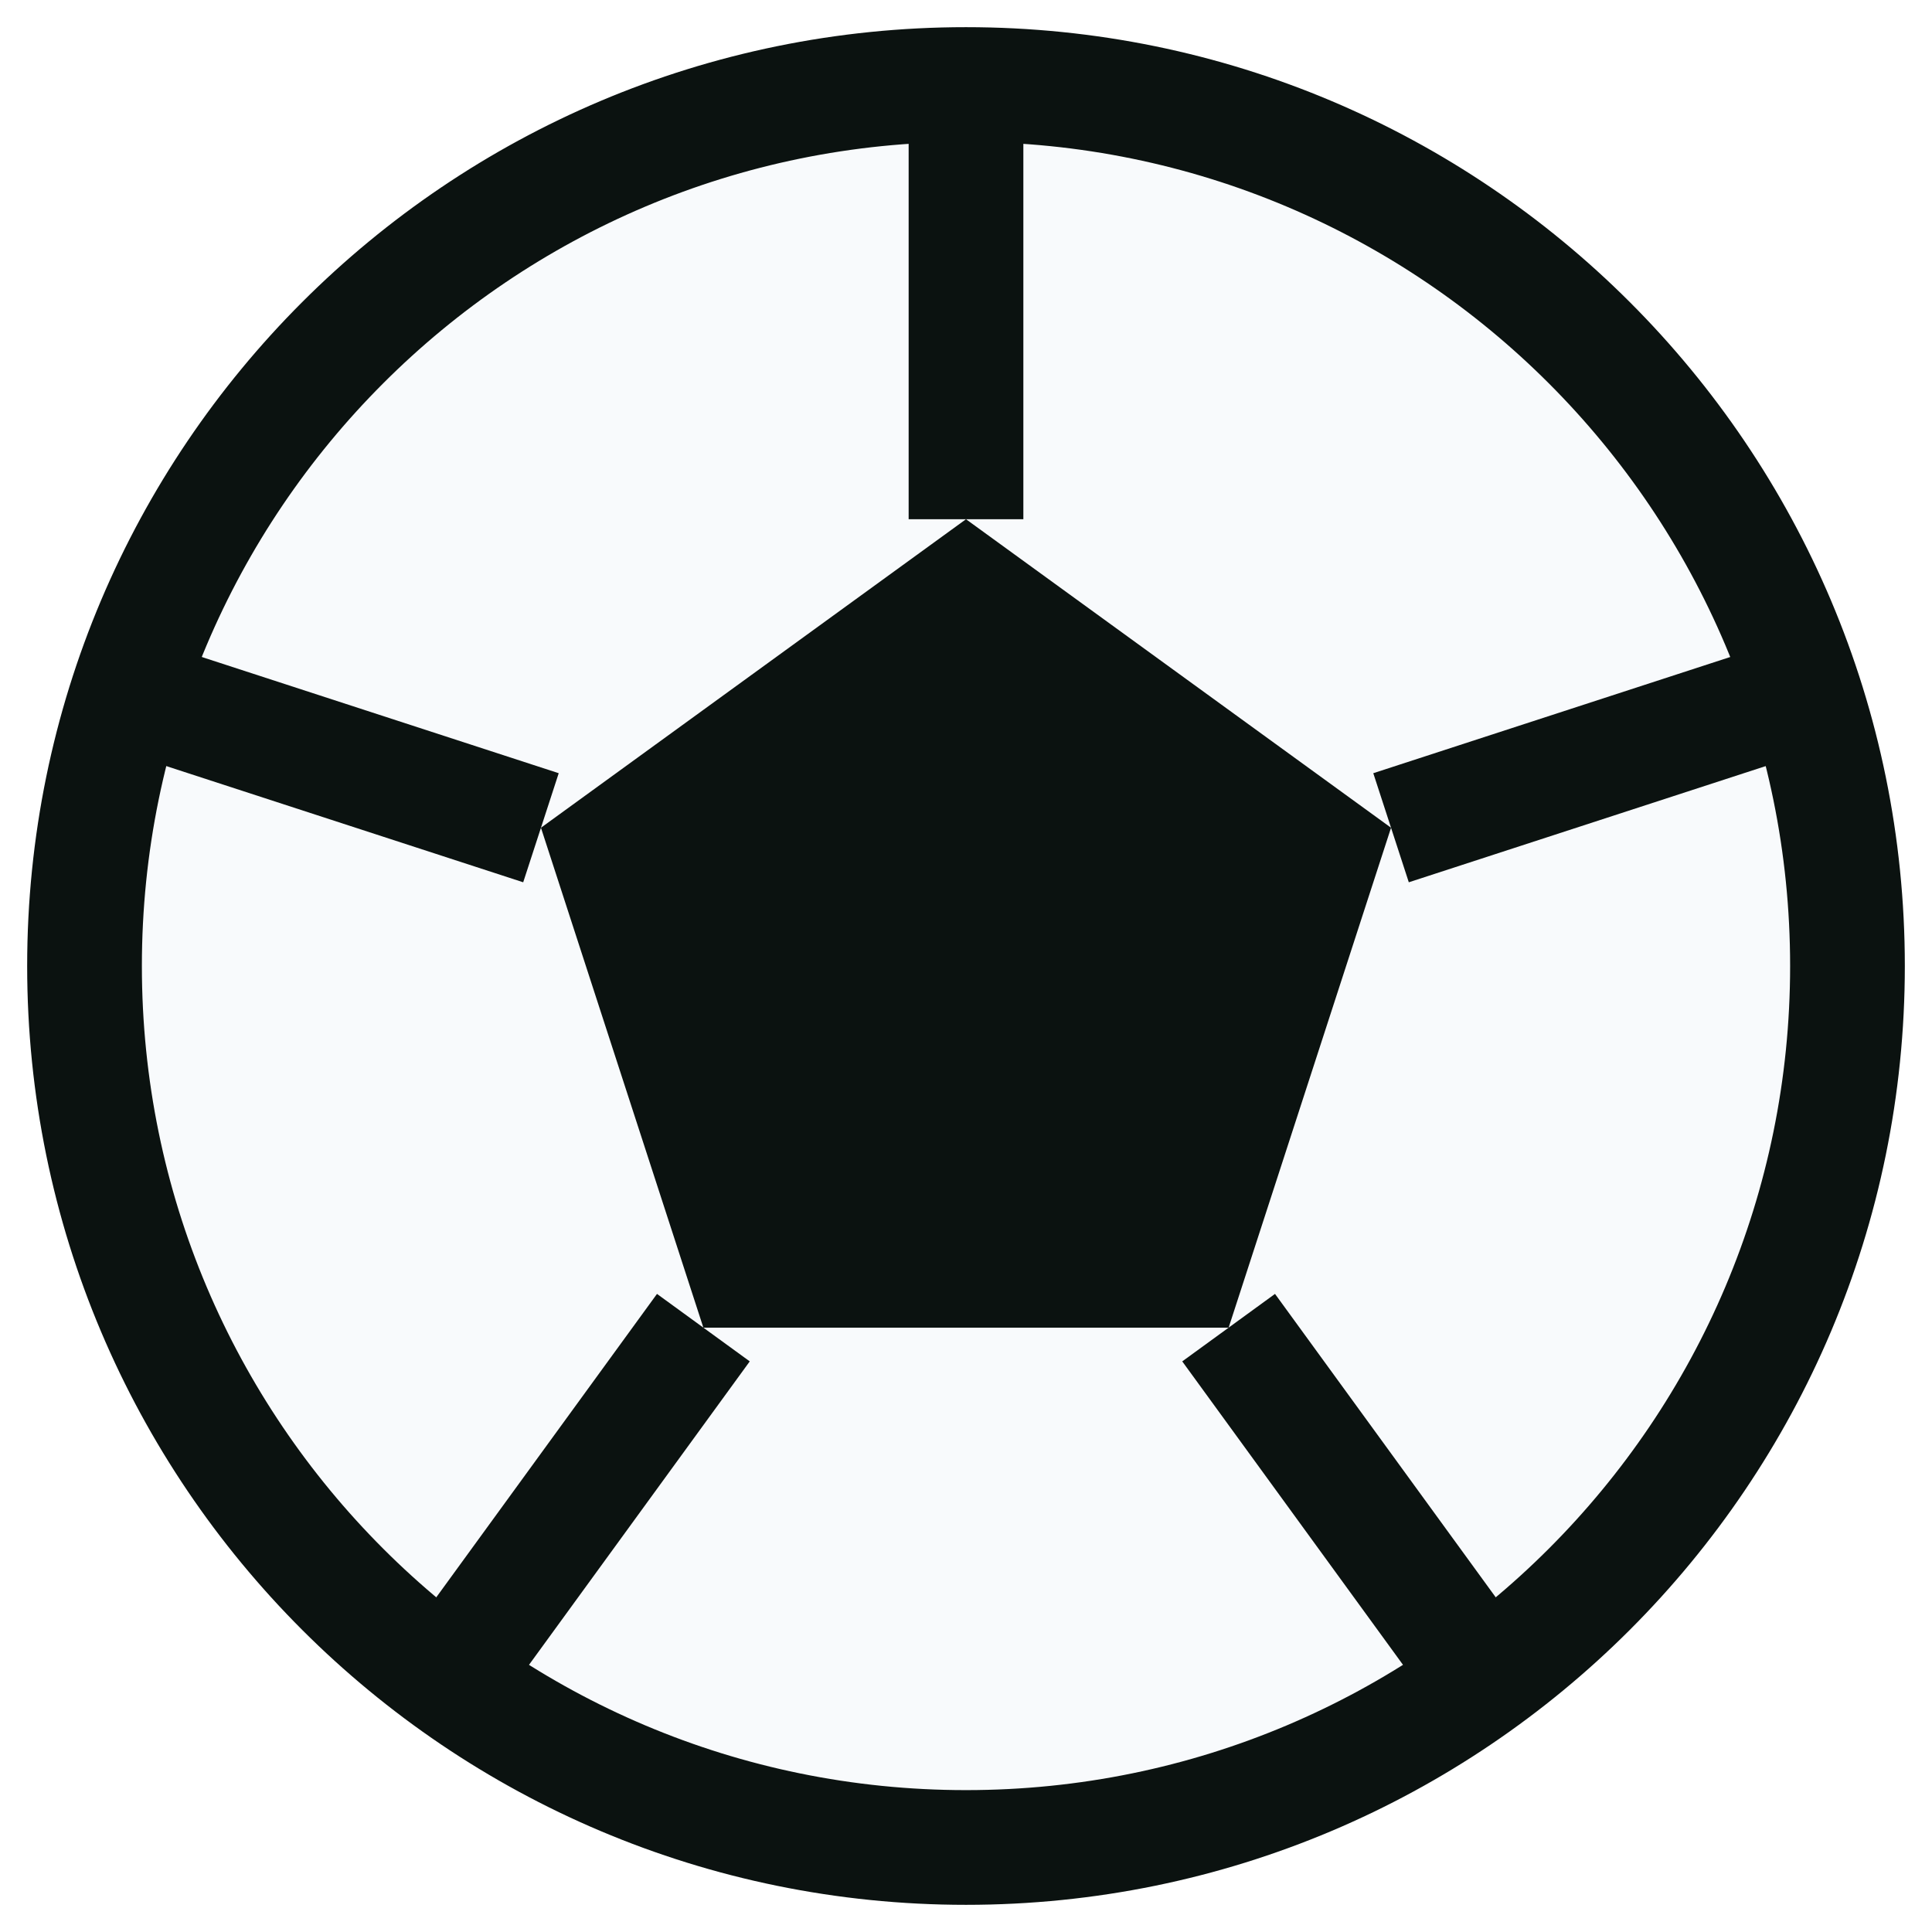
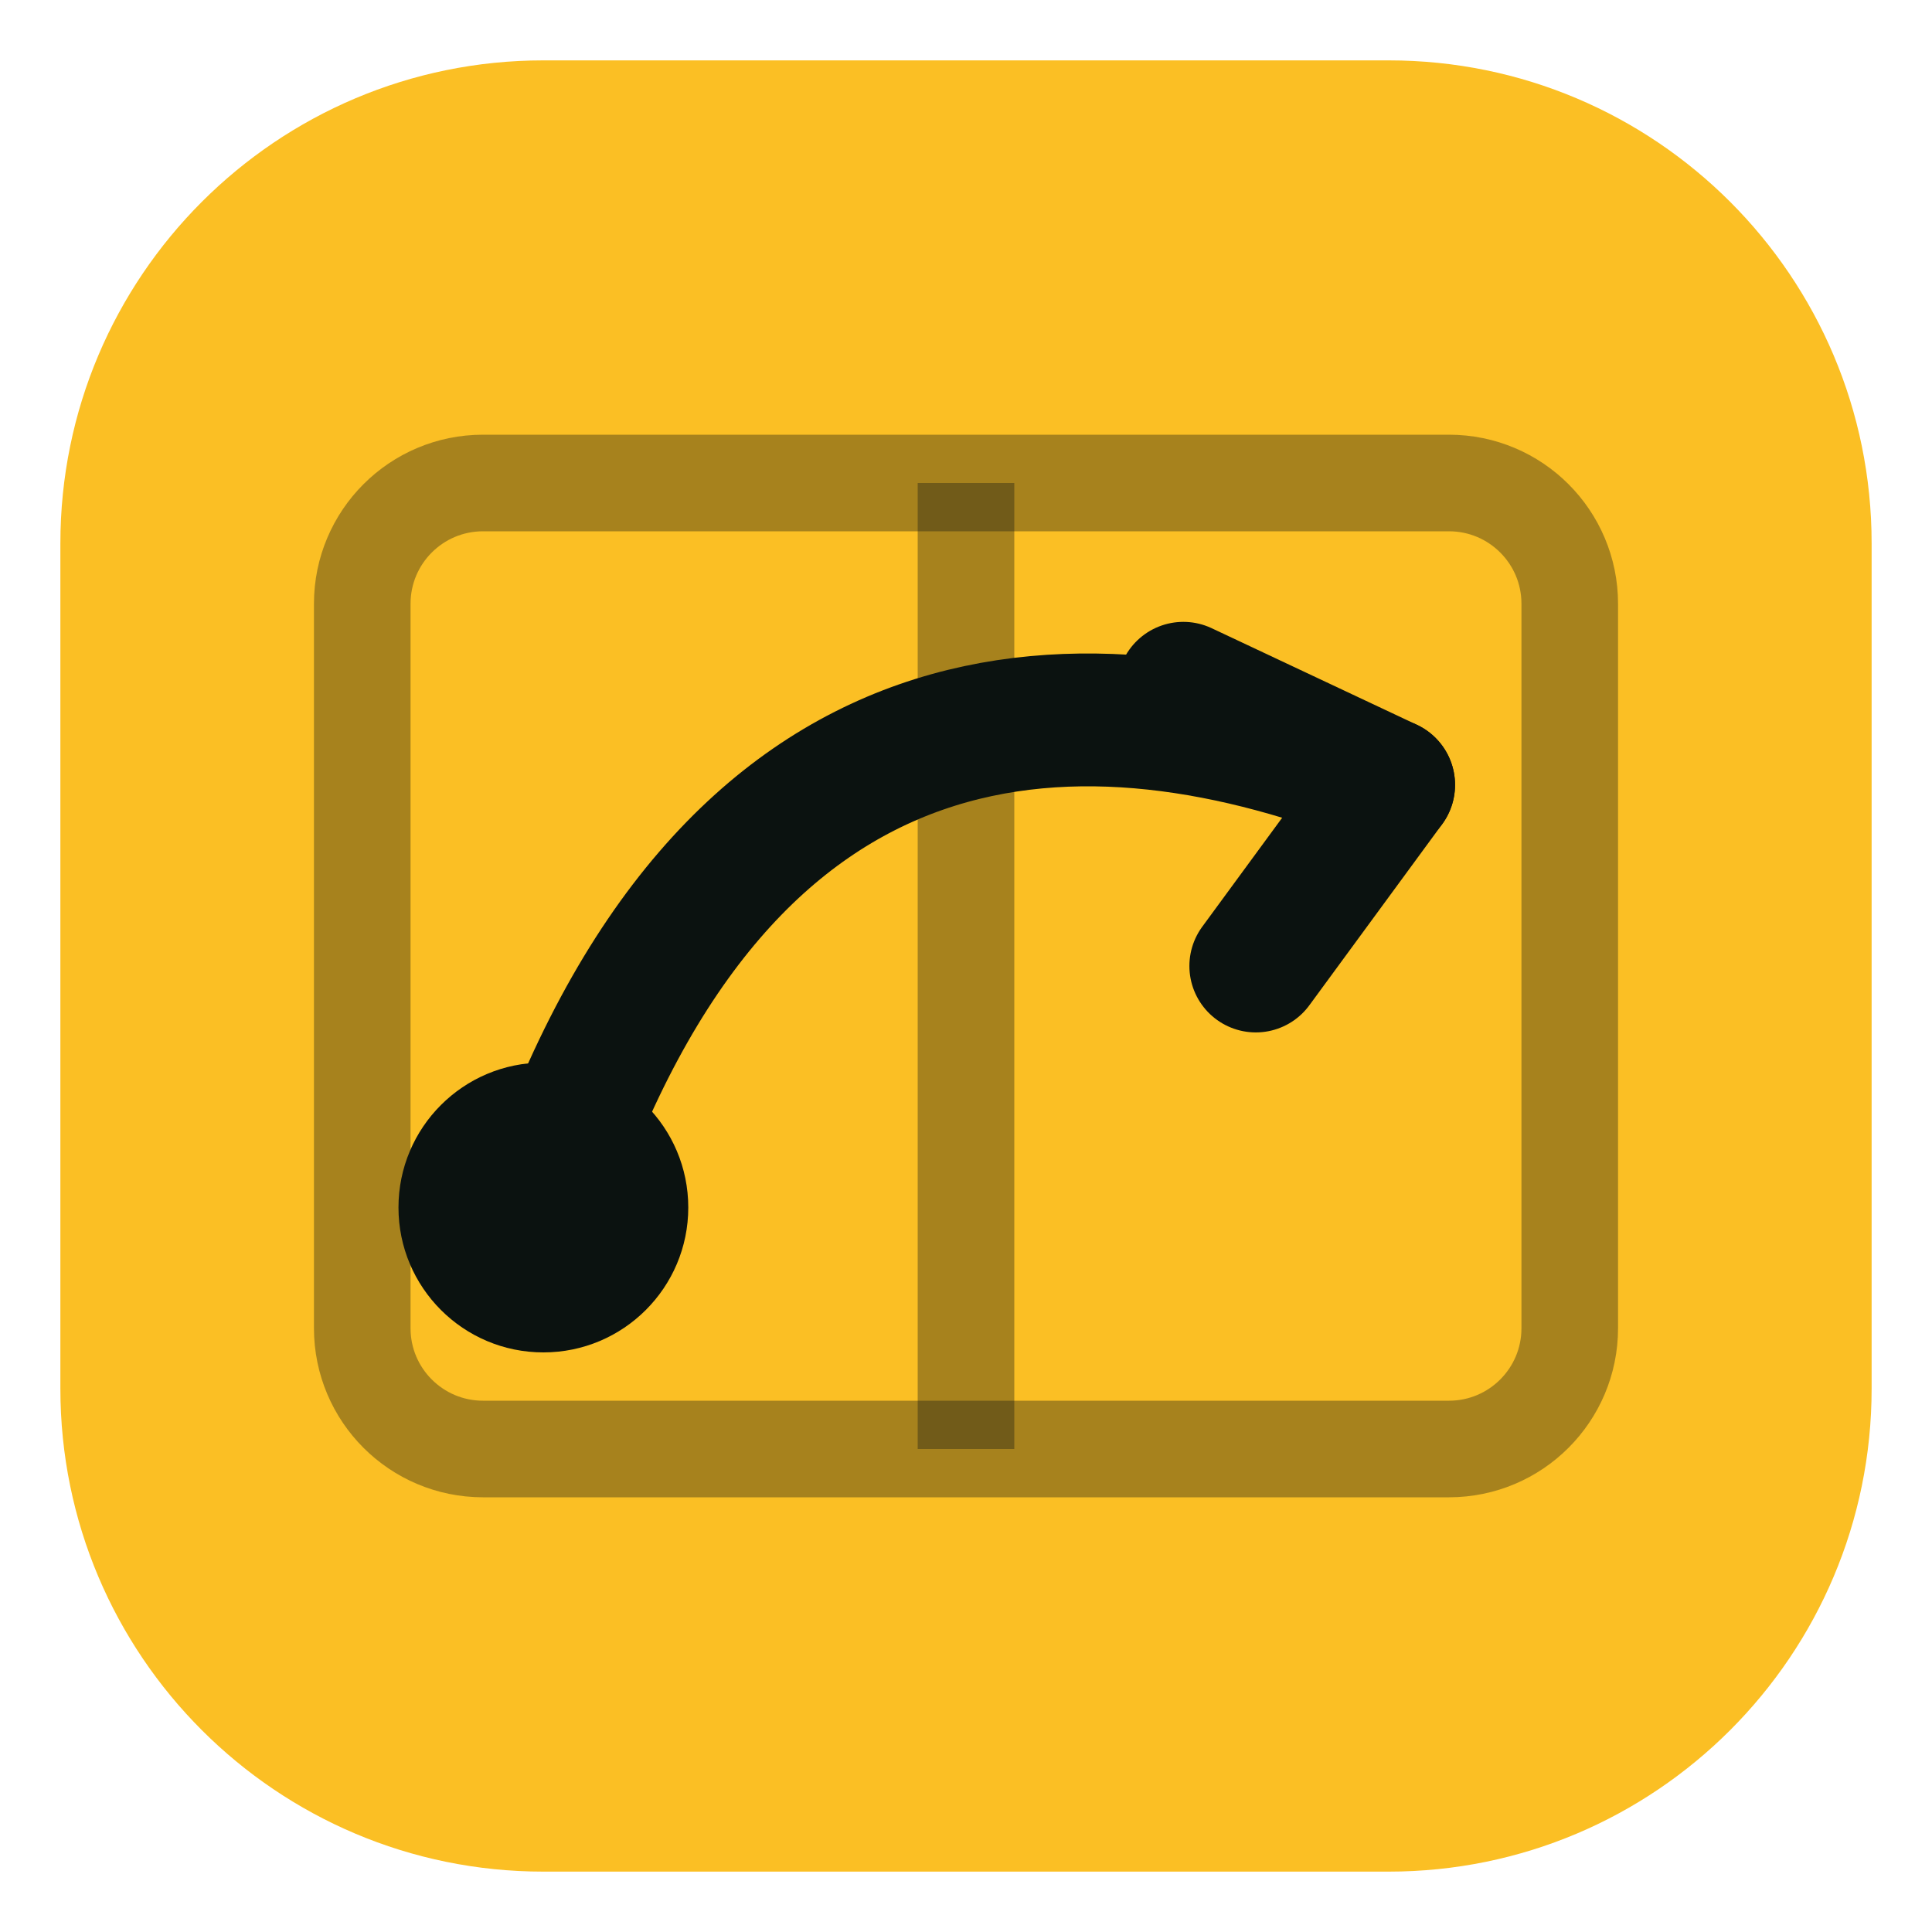
<svg xmlns="http://www.w3.org/2000/svg" viewBox="0 0 32 32">
-   <circle cx="16" cy="16" r="14.6" fill="#f8fafc" stroke="#0b1210" stroke-width="1.9" />
-   <g stroke="#0b1210" stroke-width="1.9">
-     <path d="M16 8.6V2.3" />
-     <path d="M23.04 13.71 29.03 11.76" />
-     <path d="M20.35 21.99 24.06 27.09" />
-     <path d="M11.65 21.99 7.94 27.09" />
-     <path d="M8.96 13.71 2.97 11.76" />
-   </g>
-   <path d="M16 8.6 23.04 13.71 20.35 21.99H11.65L8.96 13.71Z" fill="#0b1210" />
+   <rect x="1" y="1" width="30" height="30" rx="8" fill="#fbbf24" />
+   <rect x="6" y="8" width="20" height="16" rx="2" fill="none" stroke="#0b1210" stroke-width="1.6" opacity="0.35" />
+   <line x1="16" y1="8" x2="16" y2="24" stroke="#0b1210" stroke-width="1.6" opacity="0.35" />
+   <path d="M9 20 C 12 11, 18 11, 23 13" fill="none" stroke="#0b1210" stroke-width="2.2" stroke-linecap="round" />
+   <circle cx="9" cy="20" r="2.4" fill="#0b1210" />
+   <path d="M23 13 l-3.4 -1.6 M23 13 l-2.2 3" stroke="#0b1210" stroke-width="2.2" stroke-linecap="round" />
</svg>
